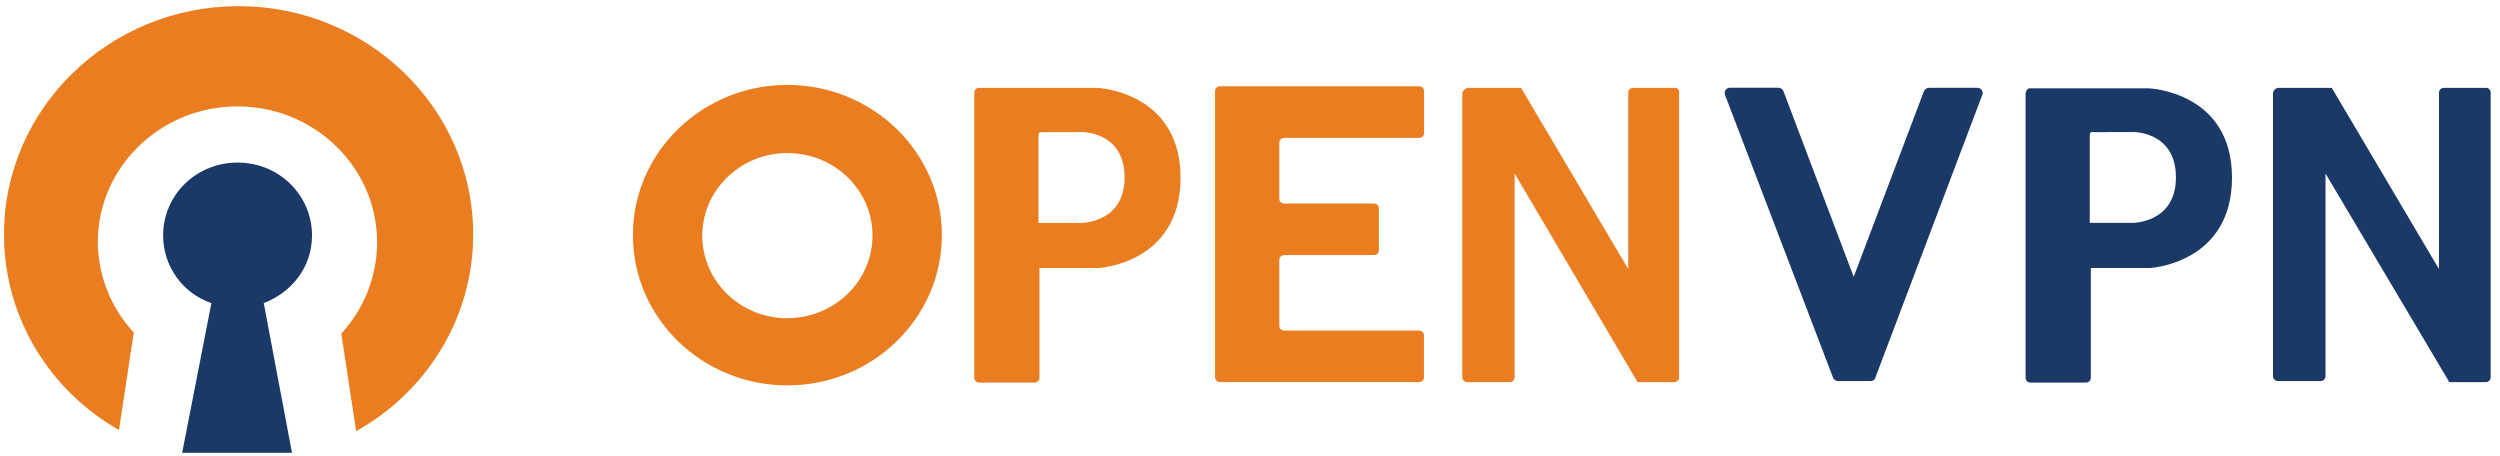
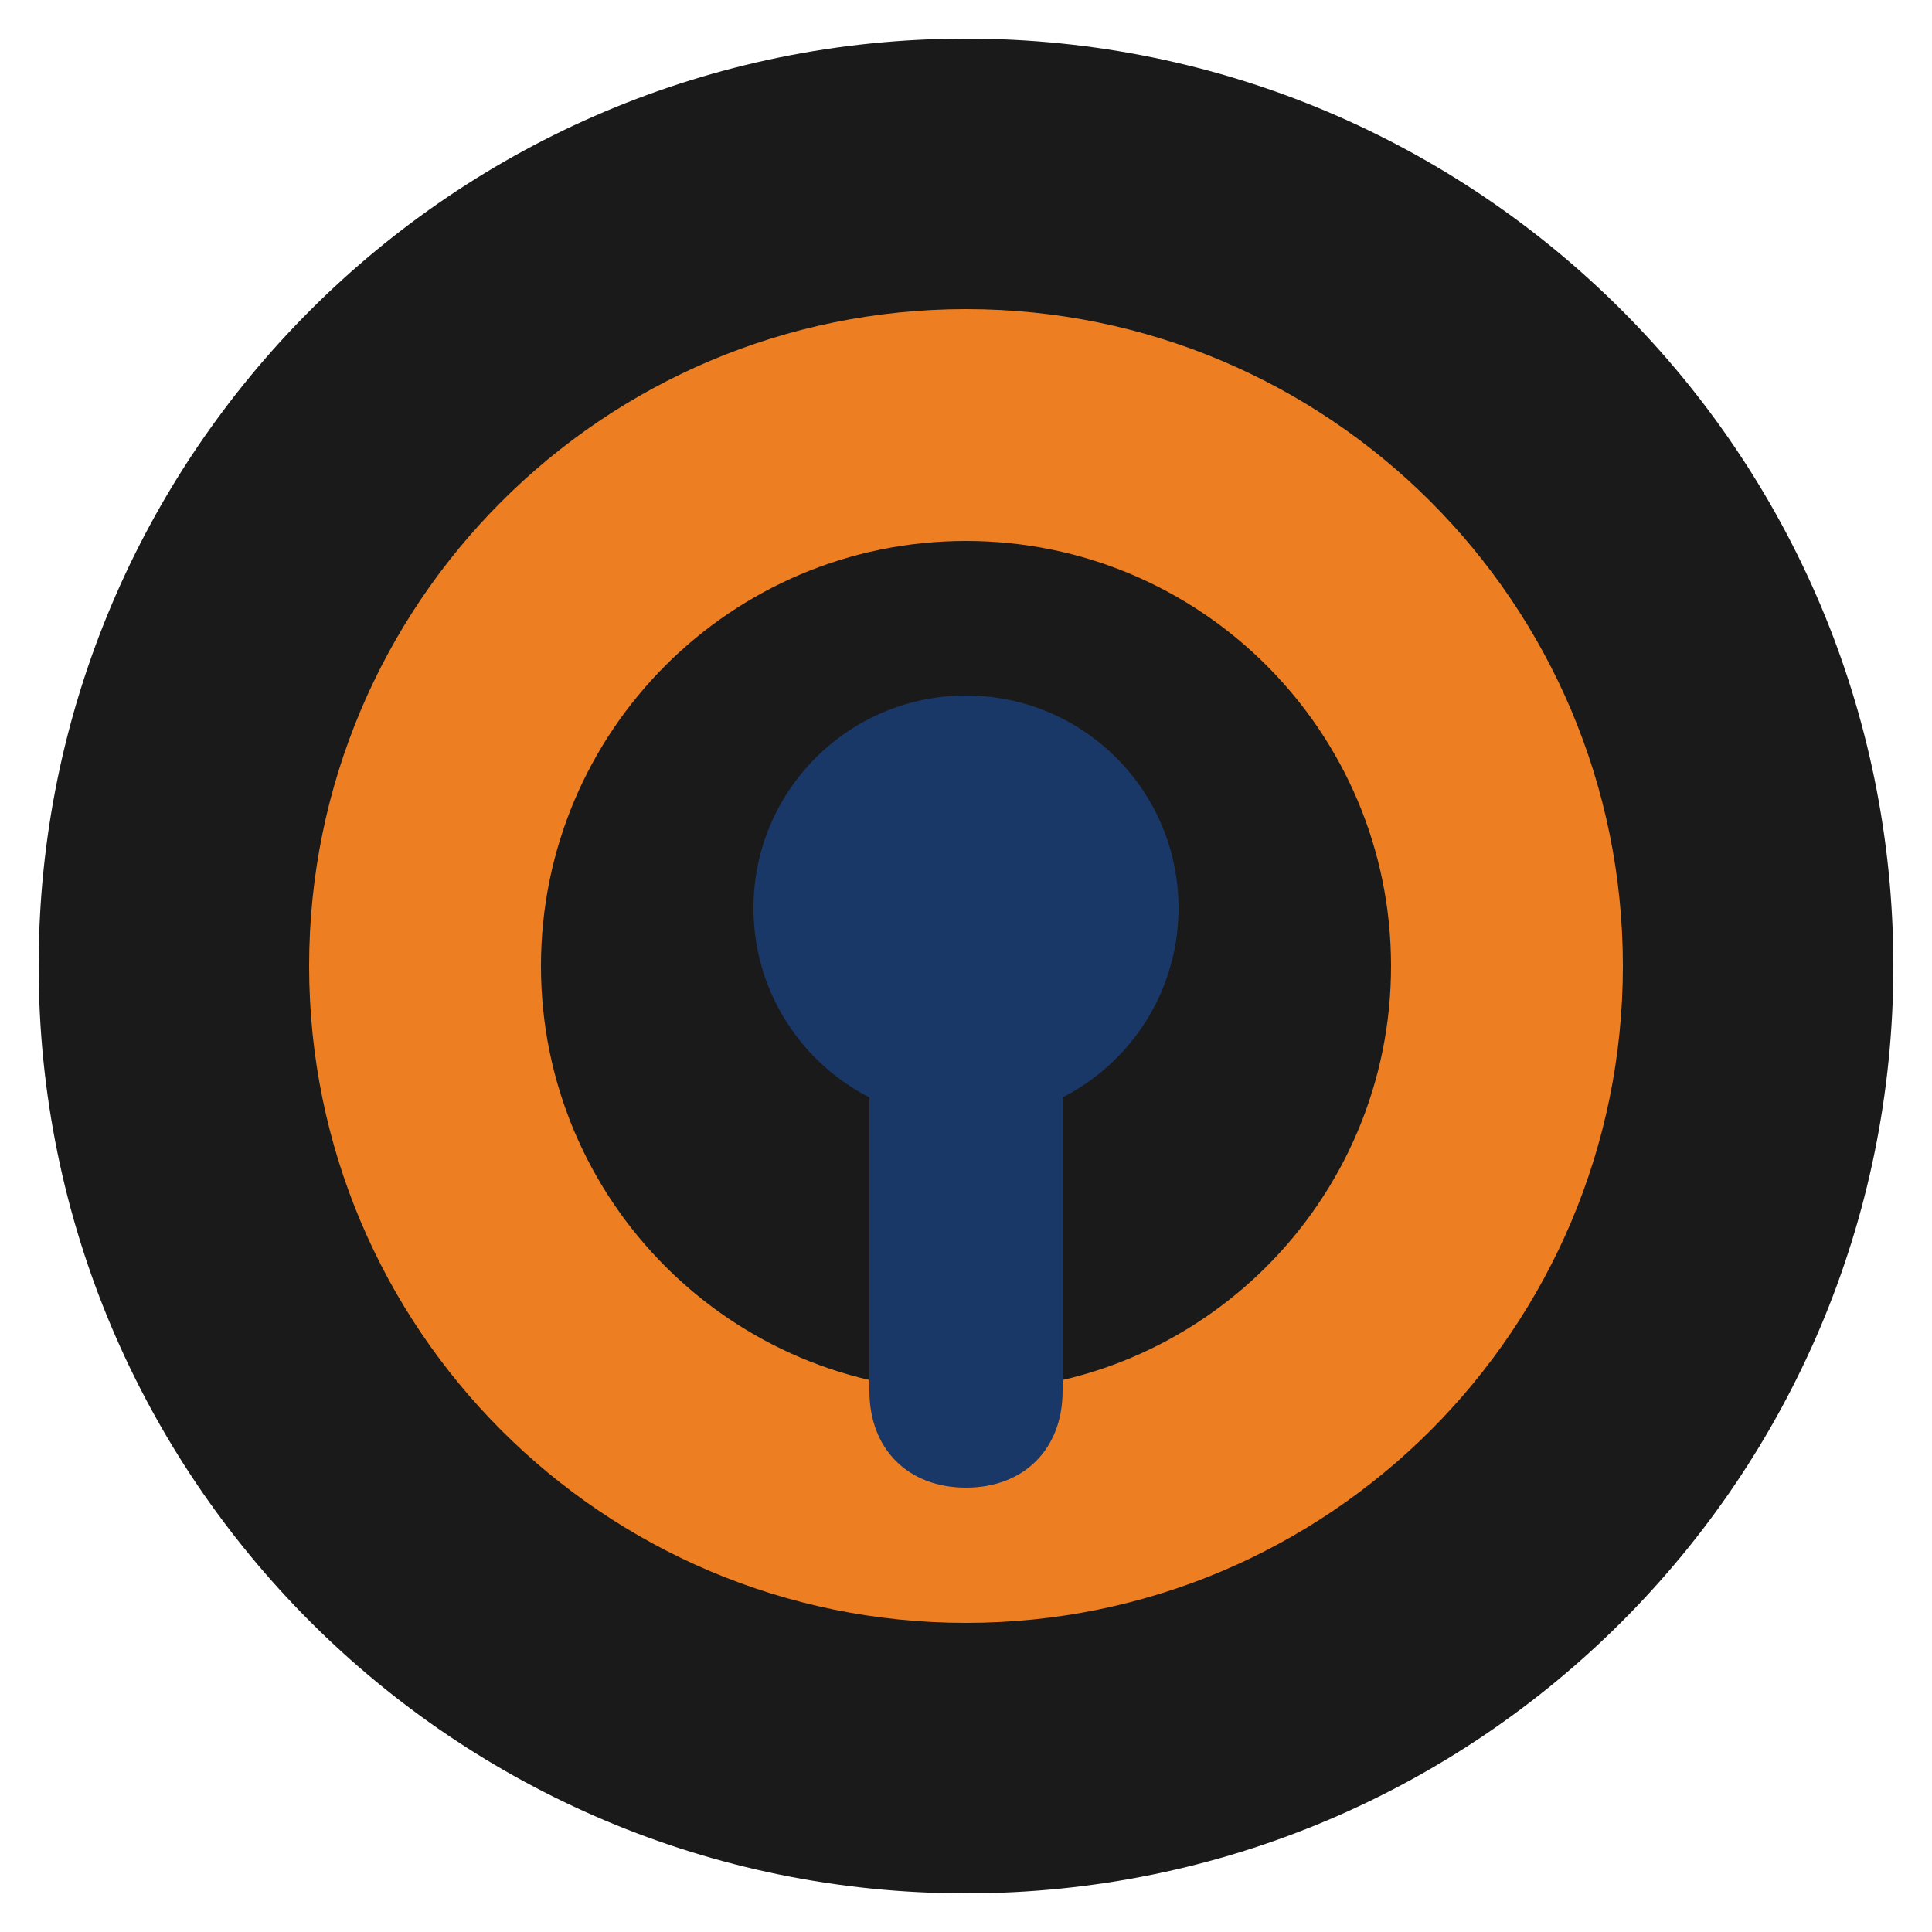
- <svg xmlns="http://www.w3.org/2000/svg" viewBox="0 0 173.8 31.67" fill="none">
-   <path d="m21.692 16.371c0-2.799-2.286-5.069-5.176-5.069-2.892 0-5.175 2.261-5.175 5.069 0 1.037 0.323 2.049 0.925 2.893a4.942 4.872 0 0 0 2.431 1.807l-2.034 10.41h7.636l-1.963-10.41c1.962-0.753 3.356-2.512 3.356-4.701z" fill="#1a3967" />
-   <path d="m32.897 16.295c0-8.756-7.314-15.868-16.308-15.868-8.995 0-16.311 7.105-16.311 15.868 0 5.816 3.211 10.876 7.995 13.602l1.026-6.783a9.53 9.394 0 0 1-2.499-6.279c0-5.205 4.355-9.438 9.707-9.438 5.351 0 9.708 4.234 9.708 9.44a9.576 9.441 0 0 1-2.489 6.354l1.034 6.783c4.889-2.729 8.136-7.86 8.136-13.675m21.843 5.816c3.287 0 5.918-2.585 5.918-5.743 0-3.157-2.642-5.73-5.918-5.73-3.276 0-5.917 2.584-5.917 5.741 0 3.158 2.641 5.744 5.918 5.744v-0.012zm0 4.677c-5.917 0-10.738-4.665-10.738-10.445 0-5.778 4.821-10.444 10.738-10.444 5.918 0 10.739 4.665 10.739 10.444 0 5.779-4.822 10.445-10.739 10.445zm12.992-20.254v19.703a0.352 0.347 0 0 0 0.098 0.261 0.337 0.332 0 0 0 0.259 0.098h3.817a0.332 0.327 0 0 0 0.259-0.098 0.345 0.34 0 0 0 0.099-0.261v-7.608h4.098s5.709-0.286 5.709-6.281c0-5.994-5.775-6.243-5.775-6.243h-8.246c-0.177 0-0.319 0.143-0.319 0.429zm7.451 2.644s2.999-0.071 2.999 3.158c0 3.158-2.999 3.158-2.999 3.158h-2.984v-6.088c0-0.286 0.219-0.221 0.219-0.221l2.765-0.007z" fill="#ea7d1f" />
-   <path d="m140.82 6.536v19.703a0.331 0.327 0 0 0 0.022 0.14 0.329 0.325 0 0 0 0.333 0.219h3.82a0.333 0.328 0 0 0 0.26-0.098 0.36 0.355 0 0 0 0.078-0.12 0.386 0.38 0 0 0 0.021-0.141v-7.608h4.103s5.711-0.286 5.711-6.281c0-5.994-5.782-6.208-5.782-6.208h-8.246c-0.107-0.035-0.319 0.108-0.319 0.394zm7.452 2.644s2.998-0.071 2.998 3.158c0 3.158-2.998 3.158-2.998 3.158h-2.992v-6.089c0-0.286 0.219-0.221 0.219-0.221z" fill="#1a3967" />
-   <path d="m116.48 6.107h-2.928a0.332 0.327 0 0 0-0.335 0.219 0.334 0.329 0 0 0-0.022 0.141v12.237l-7.452-12.597h-3.646a0.455 0.448 0 0 0-0.29 0.118 0.471 0.465 0 0 0-0.148 0.277v19.702a0.344 0.339 0 0 0 0.217 0.338 0.335 0.33 0 0 0 0.14 0.022h2.928a0.33 0.326 0 0 0 0.258-0.1 0.342 0.337 0 0 0 0.097-0.26v-14.139l8.503 14.43 0.04 0.073h2.531a0.328 0.324 0 0 0 0.258-0.1 0.327 0.323 0 0 0 0.076-0.119 0.331 0.327 0 0 0 0.022-0.14v-19.742a0.297 0.293 0 0 0-0.04-0.239 0.277 0.273 0 0 0-0.208-0.121z" fill="#ea7d1f" />
-   <path d="m172.84 6.107h-2.926c-0.149-0.009-0.285 0.08-0.335 0.219-0.018 0.045-0.025 0.092-0.022 0.14v12.239l-7.451-12.597h-3.649c-0.171-0.015-0.333 0.079-0.402 0.234-0.023 0.05-0.035 0.105-0.037 0.16v19.632c-9e-3 0.199 0.155 0.363 0.357 0.357h2.937c0.096 0.006 0.19-0.03 0.258-0.098 0.069-0.069 0.105-0.163 0.099-0.259v-14.07l8.565 14.431 0.038 0.073h2.523c0.148 0.008 0.284-0.081 0.334-0.219 0.018-0.045 0.025-0.092 0.022-0.14v-19.744c7e-3 -0.091-0.022-0.18-0.083-0.249-0.06-0.068-0.146-0.107-0.238-0.11m-42.463 20.168 7.452-19.705c0.077-0.235-0.107-0.474-0.357-0.465h-3.347c-0.152-2.132e-4 -0.291 0.086-0.357 0.221l-4.89 12.92-4.89-12.925c-0.064-0.137-0.204-0.224-0.357-0.221h-3.353c-0.178 8.156e-4 -0.33 0.126-0.362 0.298-0.011 0.055-0.01 0.112 4e-3 0.167l7.53 19.709c0.066 0.135 0.205 0.221 0.357 0.221h2.261c0.14-0.009 0.263-0.094 0.32-0.221" fill="#1a3967" />
-   <path d="m84.472 26.203a0.341 0.336 0 0 0 0.097 0.261 0.338 0.333 0 0 0 0.259 0.098h13.808a0.332 0.327 0 0 0 0.259-0.098 0.342 0.337 0 0 0 0.099-0.261v-2.865a0.342 0.337 0 0 0-0.358-0.359h-9.343a0.328 0.324 0 0 1-0.259-0.098 0.352 0.347 0 0 1-0.099-0.259v-4.53a0.357 0.352 0 0 1 0.099-0.26 0.331 0.327 0 0 1 0.259-0.098h6.21a0.333 0.328 0 0 0 0.335-0.219 0.341 0.336 0 0 0 0.021-0.141v-2.865a0.341 0.336 0 0 0-0.097-0.26 0.338 0.333 0 0 0-0.259-0.099h-6.21a0.328 0.324 0 0 1-0.259-0.098 0.351 0.346 0 0 1-0.099-0.259v-3.849a0.356 0.351 0 0 1 0.099-0.26 0.331 0.327 0 0 1 0.259-0.098h9.35a0.331 0.327 0 0 0 0.259-0.1 0.342 0.337 0 0 0 0.099-0.26v-2.865a0.352 0.347 0 0 0-0.098-0.265 0.333 0.328 0 0 0-0.265-0.098h-13.806a0.332 0.327 0 0 0-0.262 0.097 0.342 0.337 0 0 0-0.099 0.261v19.846z" fill="#ea7d1f" />
+ <svg xmlns="http://www.w3.org/2000/svg" viewBox="0 0 50 50" width="50" height="50">
+   <circle cx="25" cy="25" r="24" fill="#1a1a1a" />
+   <path d="M25 8            A17 17 0 0 1 42 25            A17 17 0 0 1 25 42            A17 17 0 0 1 8 25            A17 17 0 0 1 25 8            Z            M25 14            A11 11 0 0 0 14 25            A11 11 0 0 0 25 36            A11 11 0 0 0 36 25            A11 11 0 0 0 25 14            Z" fill="#ED7F22" />
+   <path d="M25 18            a5.5 5.5 0 0 1 0 11            a5.5 5.5 0 0 1 0 -11            z            M22.5 28            h5            v8            c0 1.5 -1 2.5 -2.5 2.5            s-2.5 -1 -2.5 -2.5            z" fill="#1A3867" />
</svg>
